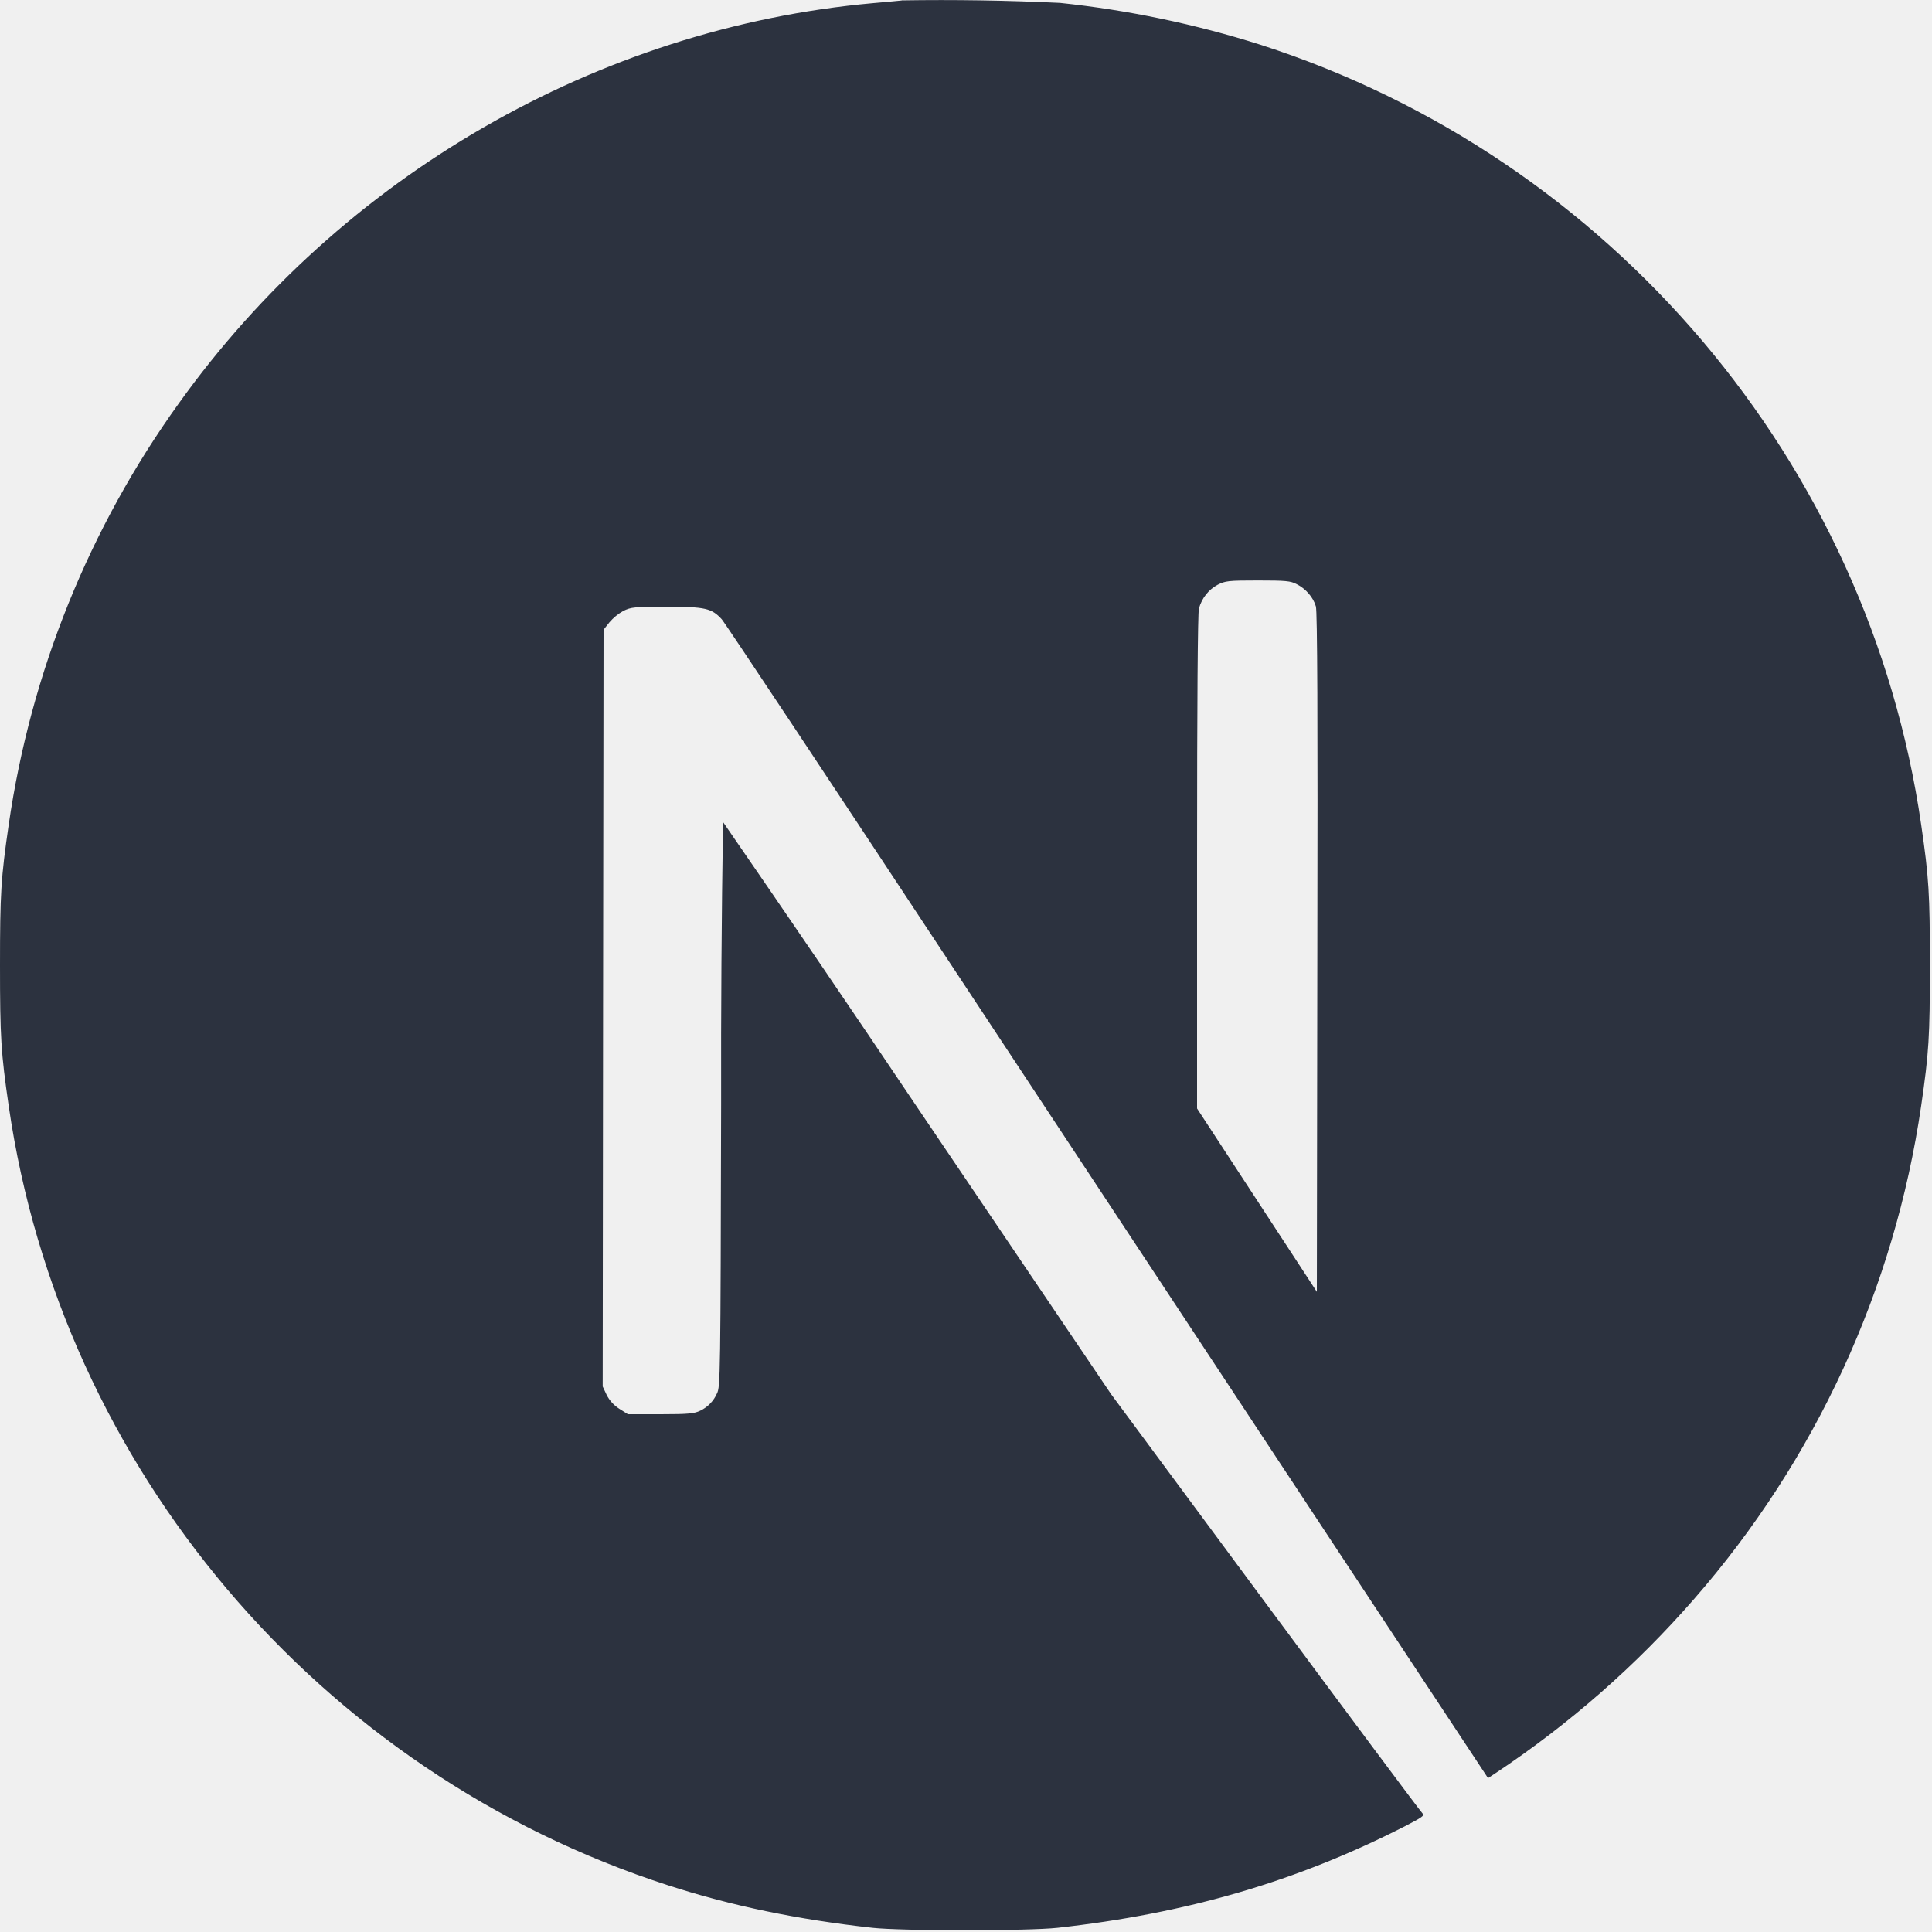
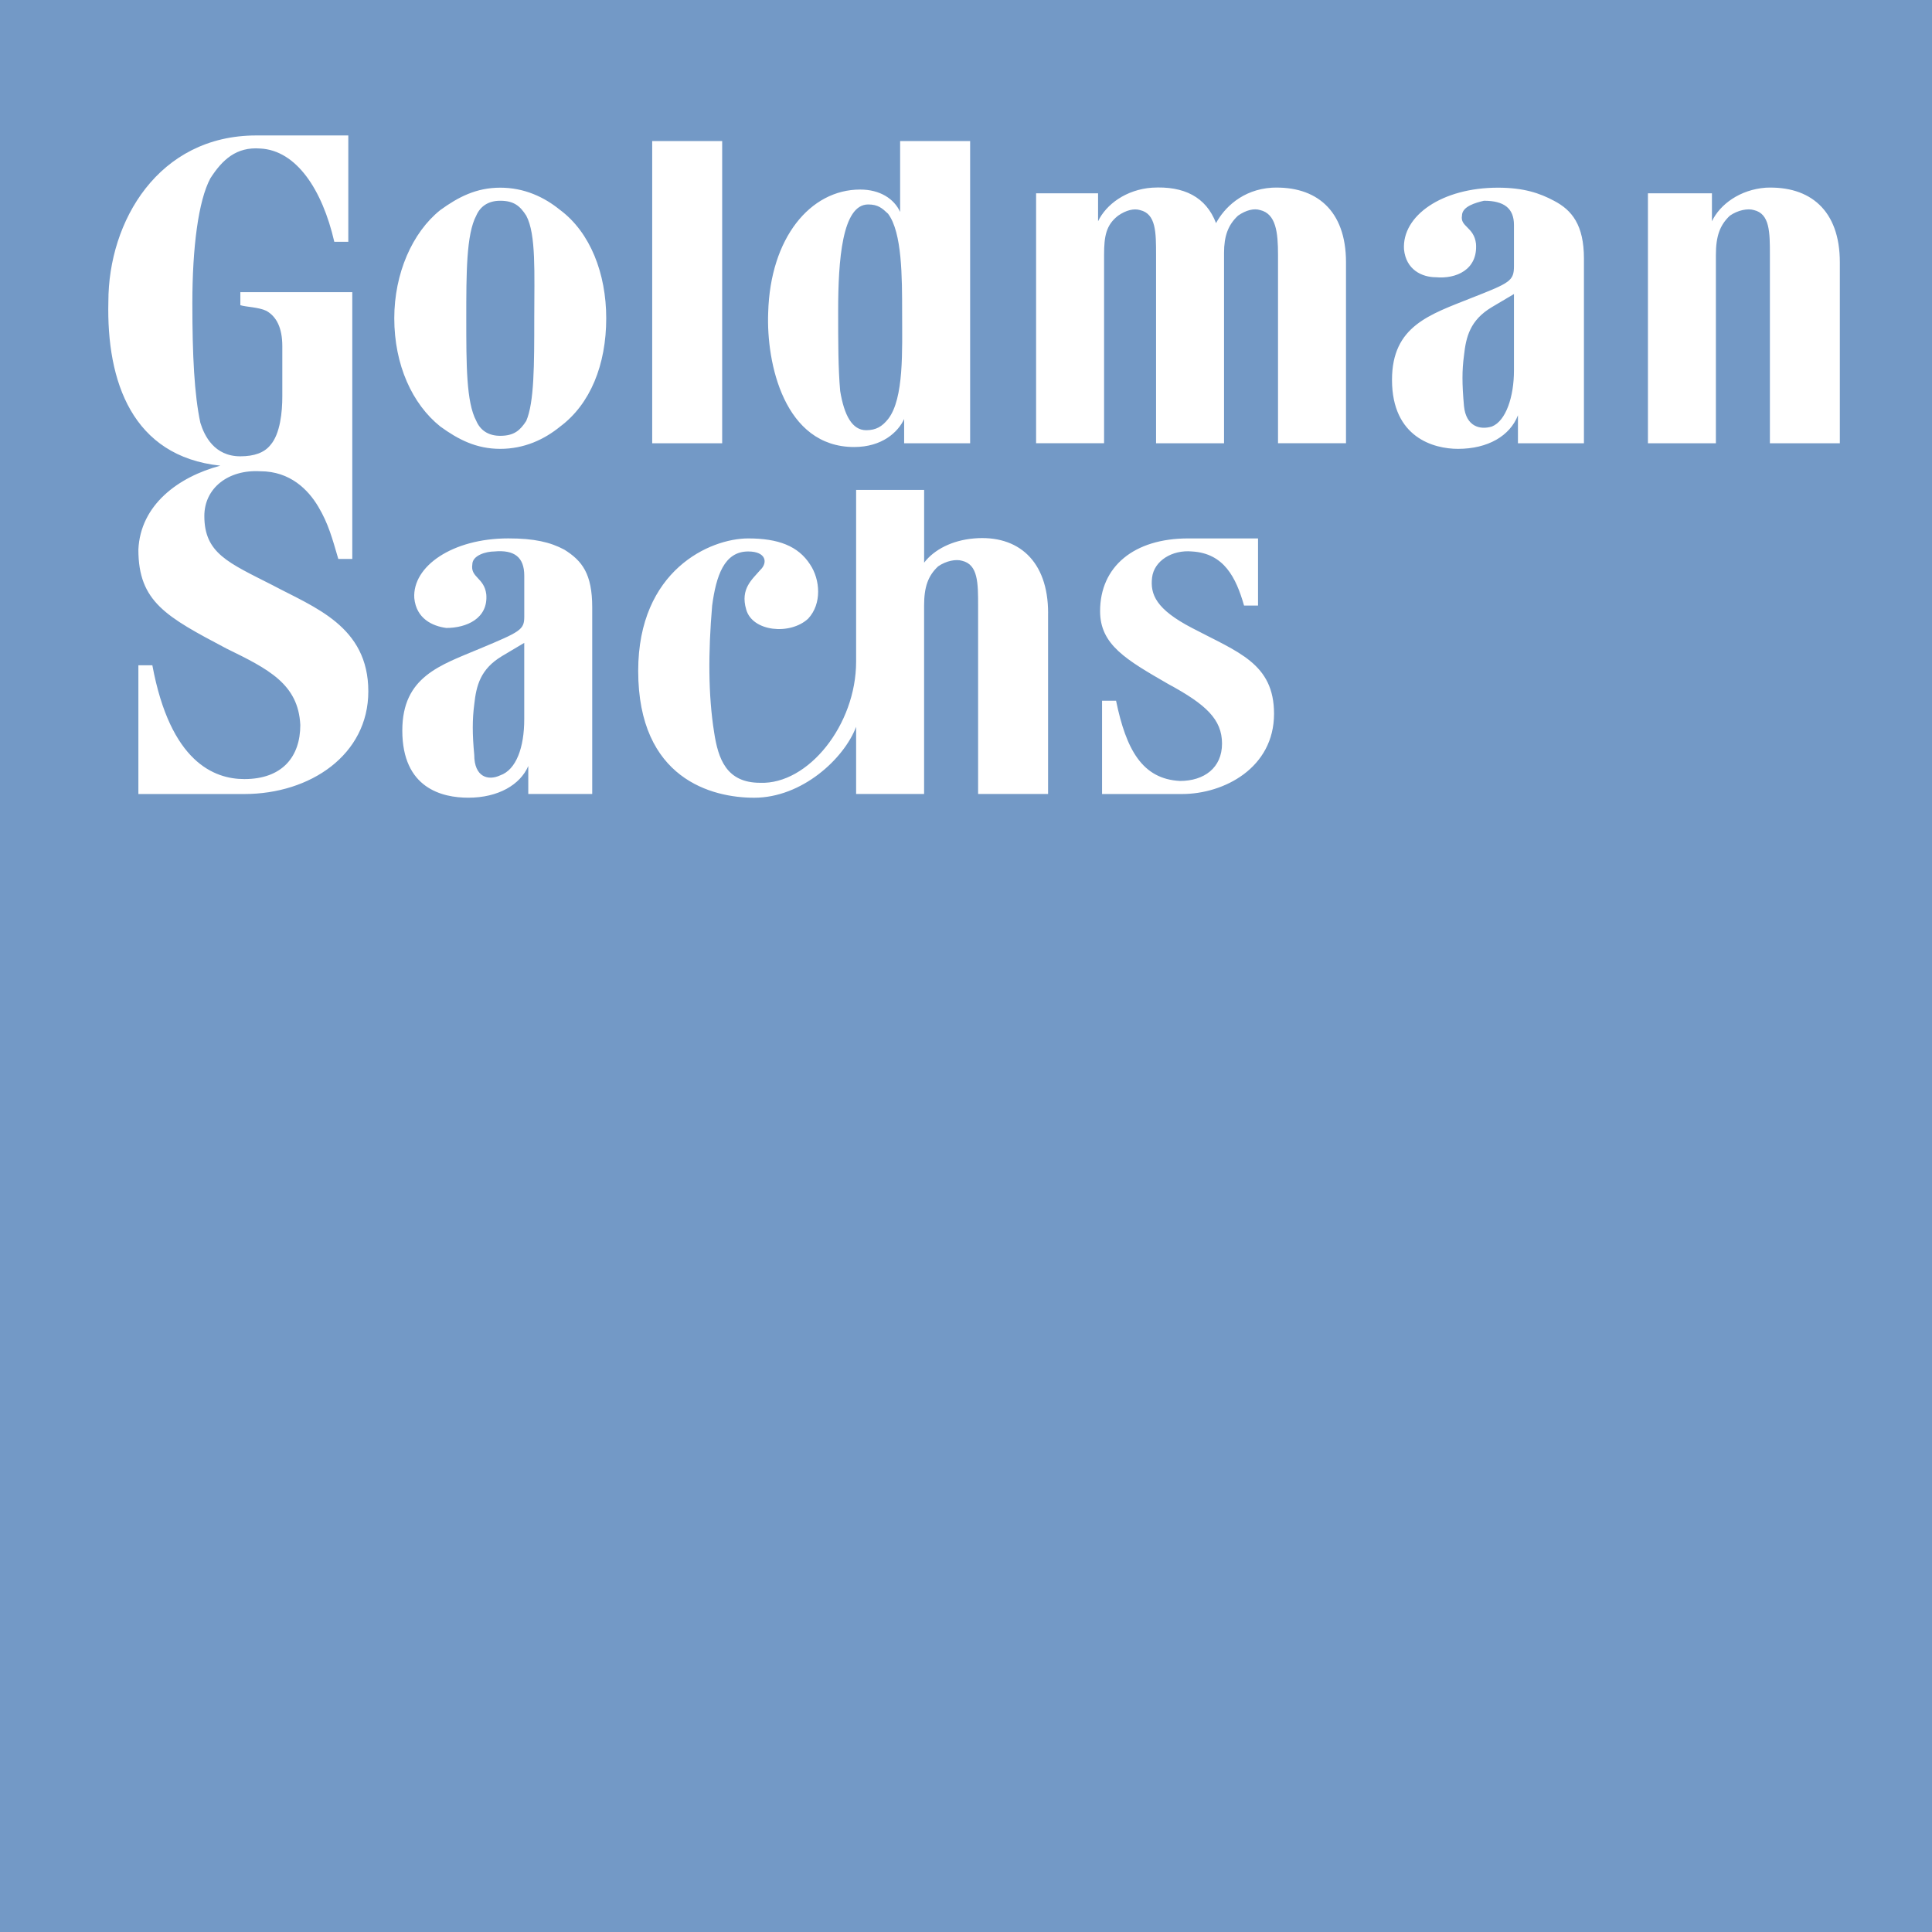
- <svg xmlns="http://www.w3.org/2000/svg" width="20" height="20" fill="none">
-   <path fill="#2C323F" d="M9.335.005c-.043.004-.18.018-.303.028-2.837.256-5.495 1.787-7.179 4.14A9.89 9.89 0 0 0 .09 8.538c-.08.549-.09.71-.09 1.455 0 .744.01.906.09 1.455.543 3.751 3.212 6.903 6.833 8.071.649.21 1.332.352 2.11.438.302.033 1.61.033 1.913 0 1.342-.149 2.479-.48 3.6-1.053.171-.088.205-.111.181-.13-.016-.013-.748-.995-1.627-2.182l-1.597-2.158L9.5 11.47a284.442 284.442 0 0 0-2.015-2.96 160.9 160.9 0 0 0-.02 2.921c-.006 2.814-.008 2.927-.043 2.994a.355.355 0 0 1-.172.178c-.062.03-.117.037-.412.037h-.338l-.09-.057a.365.365 0 0 1-.13-.143l-.041-.087.004-3.916.005-3.918.06-.076a.536.536 0 0 1 .145-.119c.08-.039.112-.043.45-.043.398 0 .464.016.568.129.03.031 1.113 1.664 2.41 3.63l3.94 5.97 1.583 2.397.08-.053a10.247 10.247 0 0 0 2.052-1.8 9.944 9.944 0 0 0 2.352-5.107c.08-.55.09-.711.09-1.455 0-.744-.01-.906-.09-1.455-.543-3.752-3.213-6.904-6.834-8.072a10.488 10.488 0 0 0-2.08-.435 25.82 25.82 0 0 0-1.64-.026Zm4.09 6.043c.093.047.17.136.197.23.015.051.02 1.137.015 3.584l-.005 3.511-.62-.949-.62-.949V8.922c0-1.65.007-2.577.019-2.622.031-.11.1-.196.193-.246.08-.041.11-.045.416-.045.29 0 .34.004.405.039Z" />
+ <svg xmlns="http://www.w3.org/2000/svg" width="64" height="64" viewBox="0 0 64 64">
+   <g fill="none" fill-rule="evenodd">
+     <path fill="#7399C6" d="M0 64h64V0H0z" />
+     <g fill="#FFF">
+       <path d="M56.841 14.684H54.59V6.403h2.12v.927c.264-.557.926-1.05 1.787-1.113 1.458-.062 2.45.742 2.45 2.472v5.995H58.63V8.442c0-.741 0-1.36-.53-1.483-.199-.062-.53 0-.795.185-.331.31-.464.68-.464 1.298v6.242zM17.698 10.543c0 1.545 0 2.781-.265 3.4-.199.308-.398.494-.862.494-.397 0-.662-.186-.794-.495-.331-.618-.331-1.854-.331-3.399 0-1.483 0-2.78.33-3.399.133-.309.398-.494.795-.494.464 0 .663.185.862.494.331.618.265 1.916.265 3.4m.86-3.585c-.53-.433-1.192-.742-1.987-.742-.794 0-1.39.31-1.986.742-.928.742-1.524 2.101-1.524 3.584 0 1.545.596 2.843 1.524 3.585.596.432 1.192.741 1.986.741.795 0 1.458-.309 1.988-.741.993-.742 1.523-2.04 1.523-3.585 0-1.483-.53-2.842-1.523-3.584M41.674 17.836v2.224h-.463c-.265-.927-.663-1.73-1.723-1.792-.662-.061-1.258.31-1.324.865-.066.557.132 1.05 1.324 1.67 1.524.802 2.716 1.173 2.716 2.842 0 1.792-1.656 2.658-3.047 2.658h-2.65v-3.09h.464c.332 1.606.861 2.595 2.12 2.657.795 0 1.39-.433 1.39-1.236 0-.804-.529-1.298-1.787-1.978-1.391-.803-2.252-1.298-2.252-2.41 0-1.483 1.126-2.41 2.914-2.41h2.318zM44.588 14.684V8.689c0-1.73-.993-2.534-2.45-2.472-.994.062-1.59.68-1.855 1.174-.331-.865-1.06-1.236-2.12-1.174-.86.062-1.523.556-1.788 1.113v-.927h-2.053v8.28h2.252V8.443c0-.618.066-.989.464-1.298.265-.185.53-.247.728-.185.53.123.53.742.53 1.483v6.242h2.252V8.38c0-.557.132-.928.464-1.237.265-.185.53-.247.728-.185.53.123.596.742.596 1.483v6.242h2.252zM21.605 14.684h2.318V4.672h-2.318zM29.42 7.083c.464.618.464 2.1.464 3.275 0 1.236.067 2.843-.463 3.522-.199.248-.398.371-.729.371-.463 0-.728-.494-.86-1.298-.067-.741-.067-1.668-.067-2.657 0-1.668.132-3.523.994-3.523.33 0 .463.124.662.31zm2.717 7.601V4.672h-2.319v2.349c-.198-.433-.662-.742-1.324-.742-1.656 0-2.98 1.607-3.047 4.079-.066 1.669.53 4.45 2.848 4.45.927 0 1.457-.495 1.656-.928v.804h2.186zM50.152 9.74l-.729.432c-.728.433-.86.99-.927 1.607-.066.495-.066.927 0 1.669.066.68.53.803.927.68.464-.186.729-.989.729-1.854V9.74zm1.324-3.09c.597.31.994.803.994 1.916v6.118h-2.186v-.927c-.264.68-.993 1.112-1.987 1.112-.794 0-2.185-.37-2.185-2.286 0-1.793 1.258-2.163 2.65-2.72 1.258-.494 1.39-.556 1.39-1.05v-1.36c0-.556-.331-.803-.994-.803-.264.062-.728.185-.728.494-.067.371.397.371.464.927.066.866-.663 1.174-1.325 1.113-.464 0-.994-.247-1.06-.927-.066-1.113 1.258-2.04 3.113-2.04.861 0 1.391.186 1.854.433zM17.366 21.296l-.728.433c-.729.433-.861.989-.928 1.607-.065.494-.065.989 0 1.668 0 .742.464.866.861.68.53-.185.795-.926.795-1.854v-2.534zm1.325-3.09c.596.371.927.804.927 1.916v6.18H17.5v-.927c-.265.618-.993 1.05-1.987 1.05-.861 0-2.186-.308-2.186-2.224 0-1.792 1.259-2.163 2.583-2.72 1.325-.555 1.457-.617 1.457-1.05v-1.36c0-.617-.331-.864-.993-.803-.265 0-.728.124-.728.433-.067.433.397.433.463.989.066.803-.662 1.112-1.325 1.112-.463-.062-.993-.309-1.06-.989-.066-1.05 1.259-1.978 3.113-1.978.862 0 1.391.124 1.855.372zM34.72 20.308c0-1.73-.994-2.596-2.451-2.472-.728.061-1.325.37-1.656.803v-2.41H28.36v5.686c0 2.1-1.59 4.078-3.18 4.016-1.125 0-1.39-.803-1.523-1.668-.198-1.236-.198-2.657-.066-4.203.133-.988.398-1.792 1.193-1.792.596 0 .662.371.397.618-.265.31-.662.618-.464 1.298.199.742 1.457.865 2.054.31.463-.495.397-1.299.066-1.793-.398-.618-1.06-.865-2.053-.865-1.259 0-3.643 1.05-3.643 4.387 0 3.585 2.45 4.203 3.841 4.203 1.59 0 2.98-1.298 3.378-2.349v2.225h2.252V20.06c0-.617.132-.988.464-1.298.265-.185.596-.247.795-.185.53.124.53.742.53 1.483v6.242h2.318v-5.994zM11.538 4.487V8.01h-.464c-.397-1.73-1.258-3.029-2.45-3.09-.795-.062-1.259.37-1.656.988-.397.742-.596 2.287-.596 4.14 0 1.731.066 3.029.265 3.956.132.433.463 1.112 1.324 1.112.464 0 .795-.123.994-.37.33-.371.397-1.113.397-1.607V11.47c0-.618-.198-.988-.53-1.174-.264-.124-.662-.124-.86-.186v-.432h3.708v8.838h-.463c-.199-.68-.331-1.175-.663-1.731-.33-.556-.927-1.174-1.92-1.174-1.06-.062-1.855.556-1.855 1.483 0 1.236.795 1.545 2.252 2.287 1.391.741 3.18 1.36 3.18 3.522 0 2.101-1.922 3.4-4.107 3.4h-3.51v-4.265h.463c.596 3.214 2.053 3.77 3.047 3.77 1.258 0 1.854-.742 1.854-1.792-.066-1.36-1.06-1.854-2.45-2.534-1.987-1.05-2.914-1.545-2.914-3.275.066-1.484 1.324-2.41 2.715-2.781-2.914-.31-3.775-2.781-3.709-5.439 0-2.657 1.656-5.5 4.901-5.5h3.047z" />
+     </g>
+   </g>
</svg>
